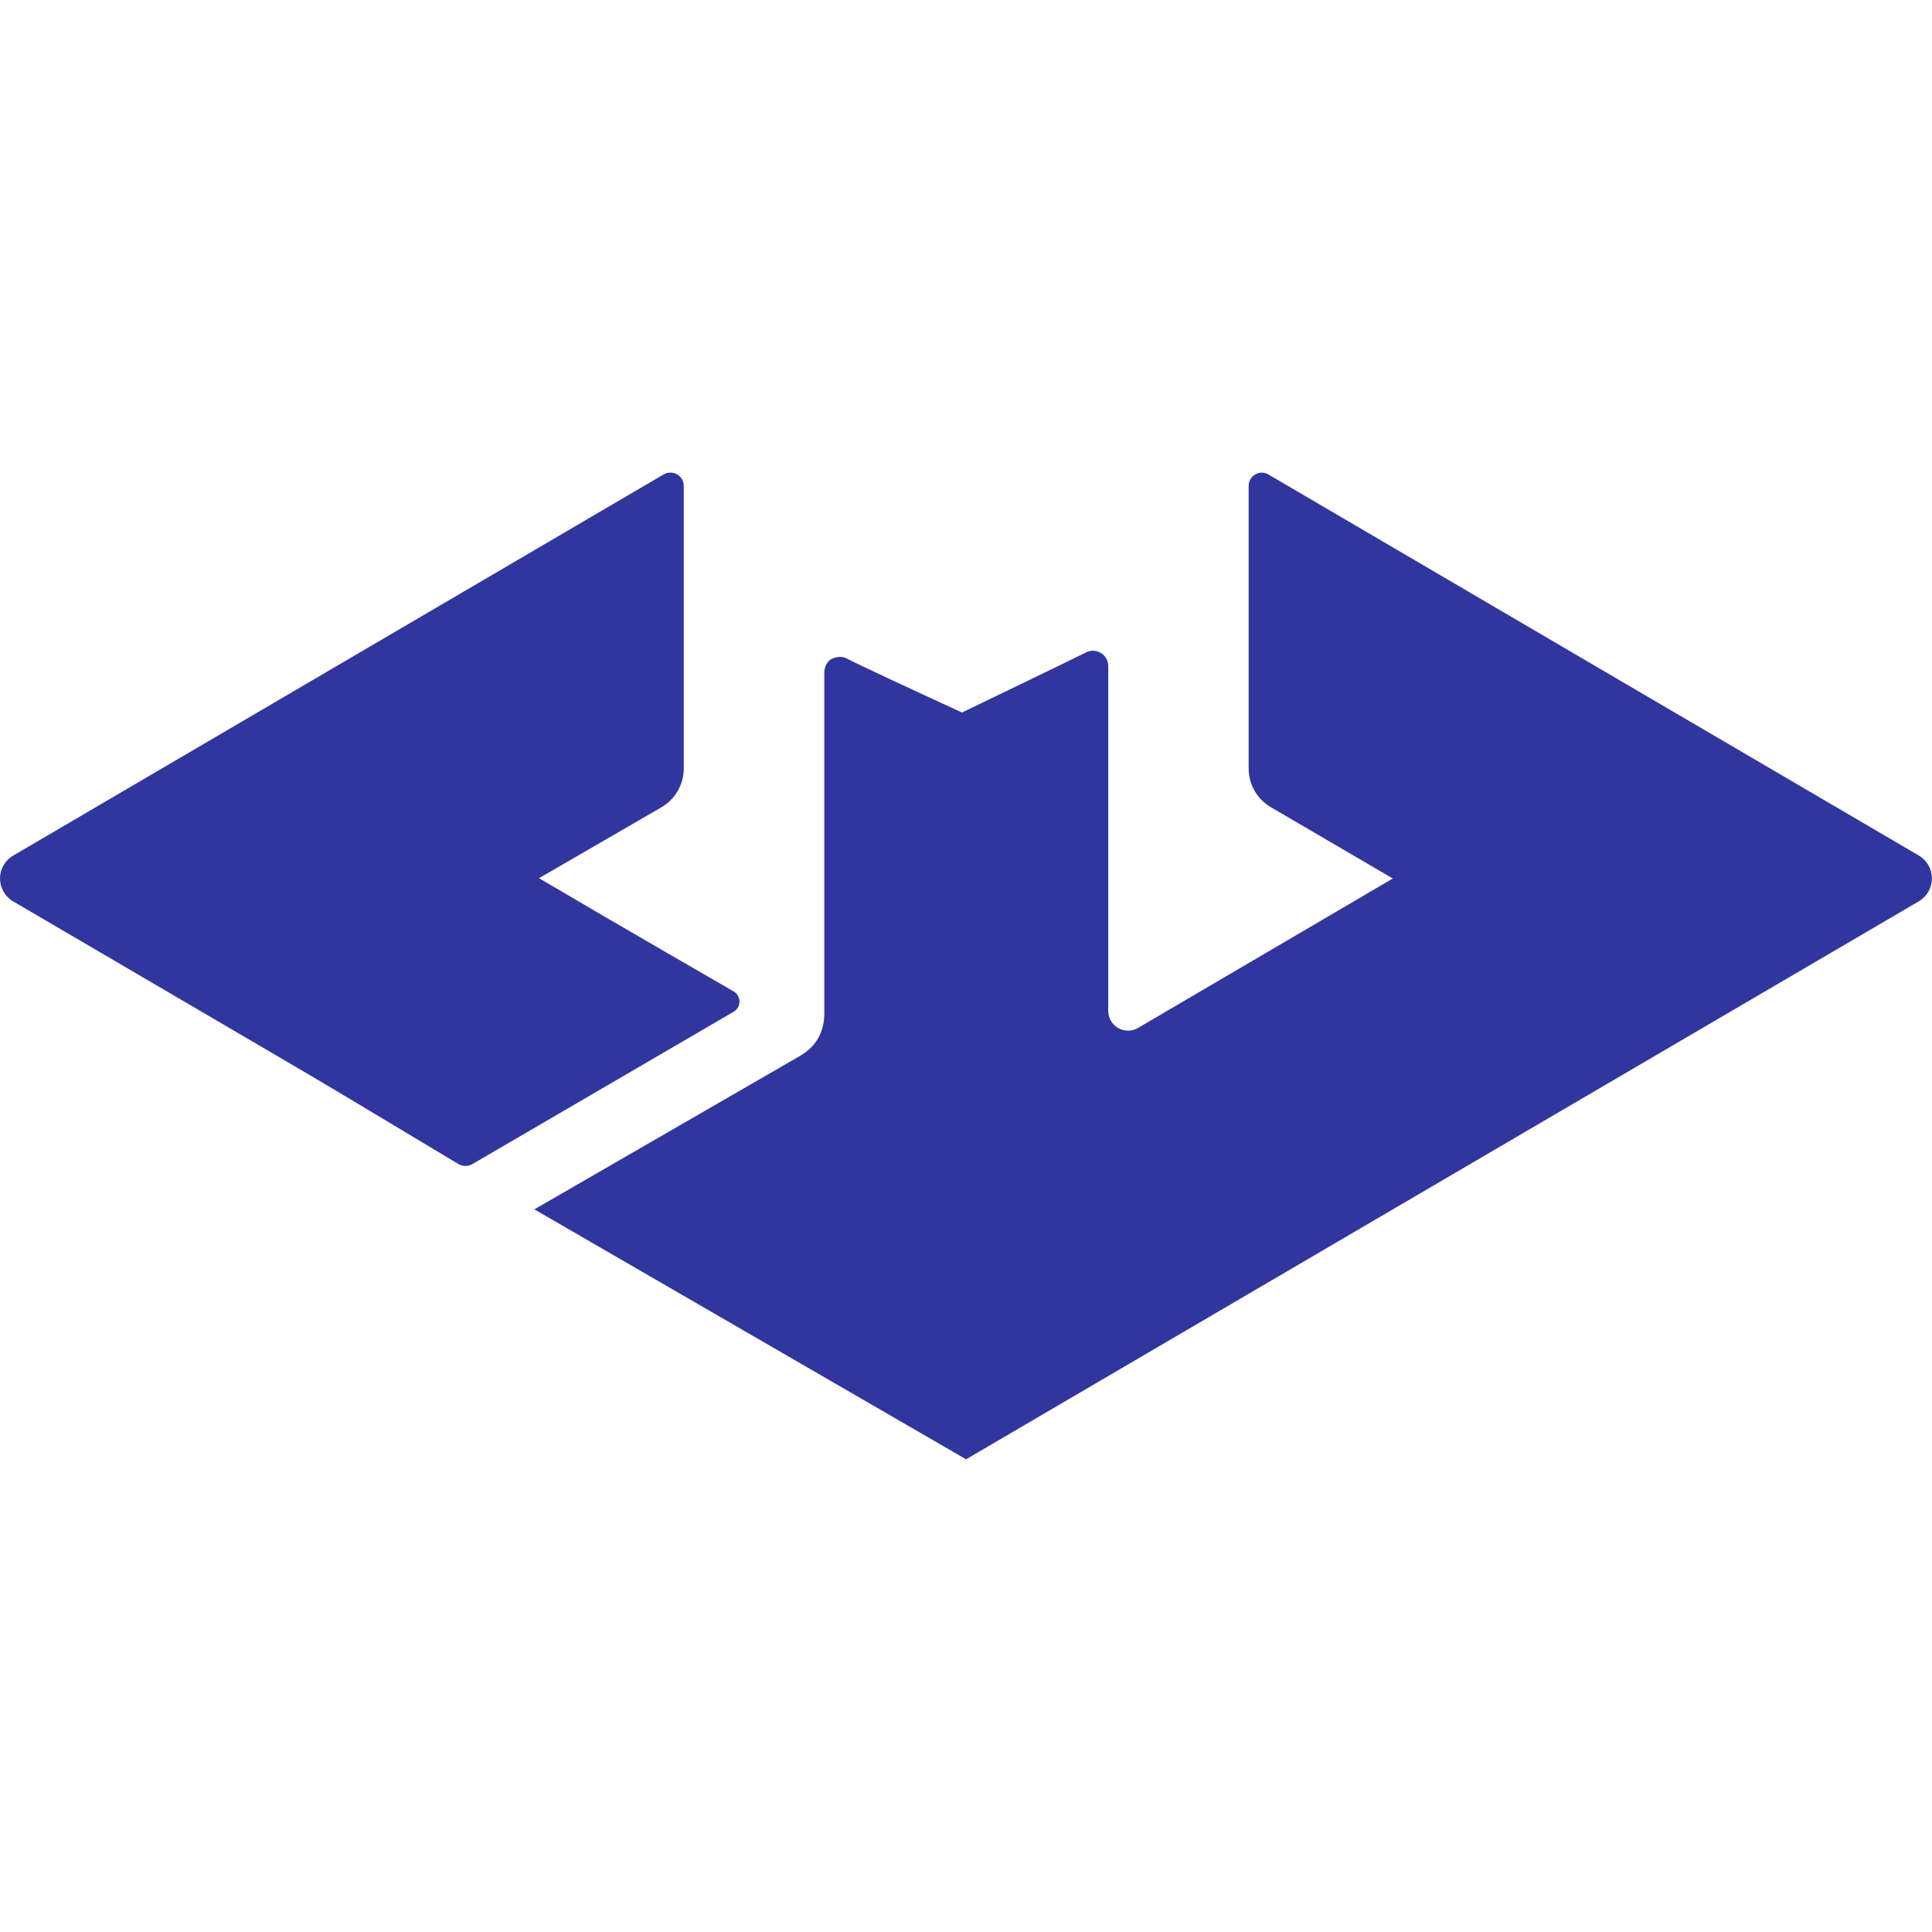
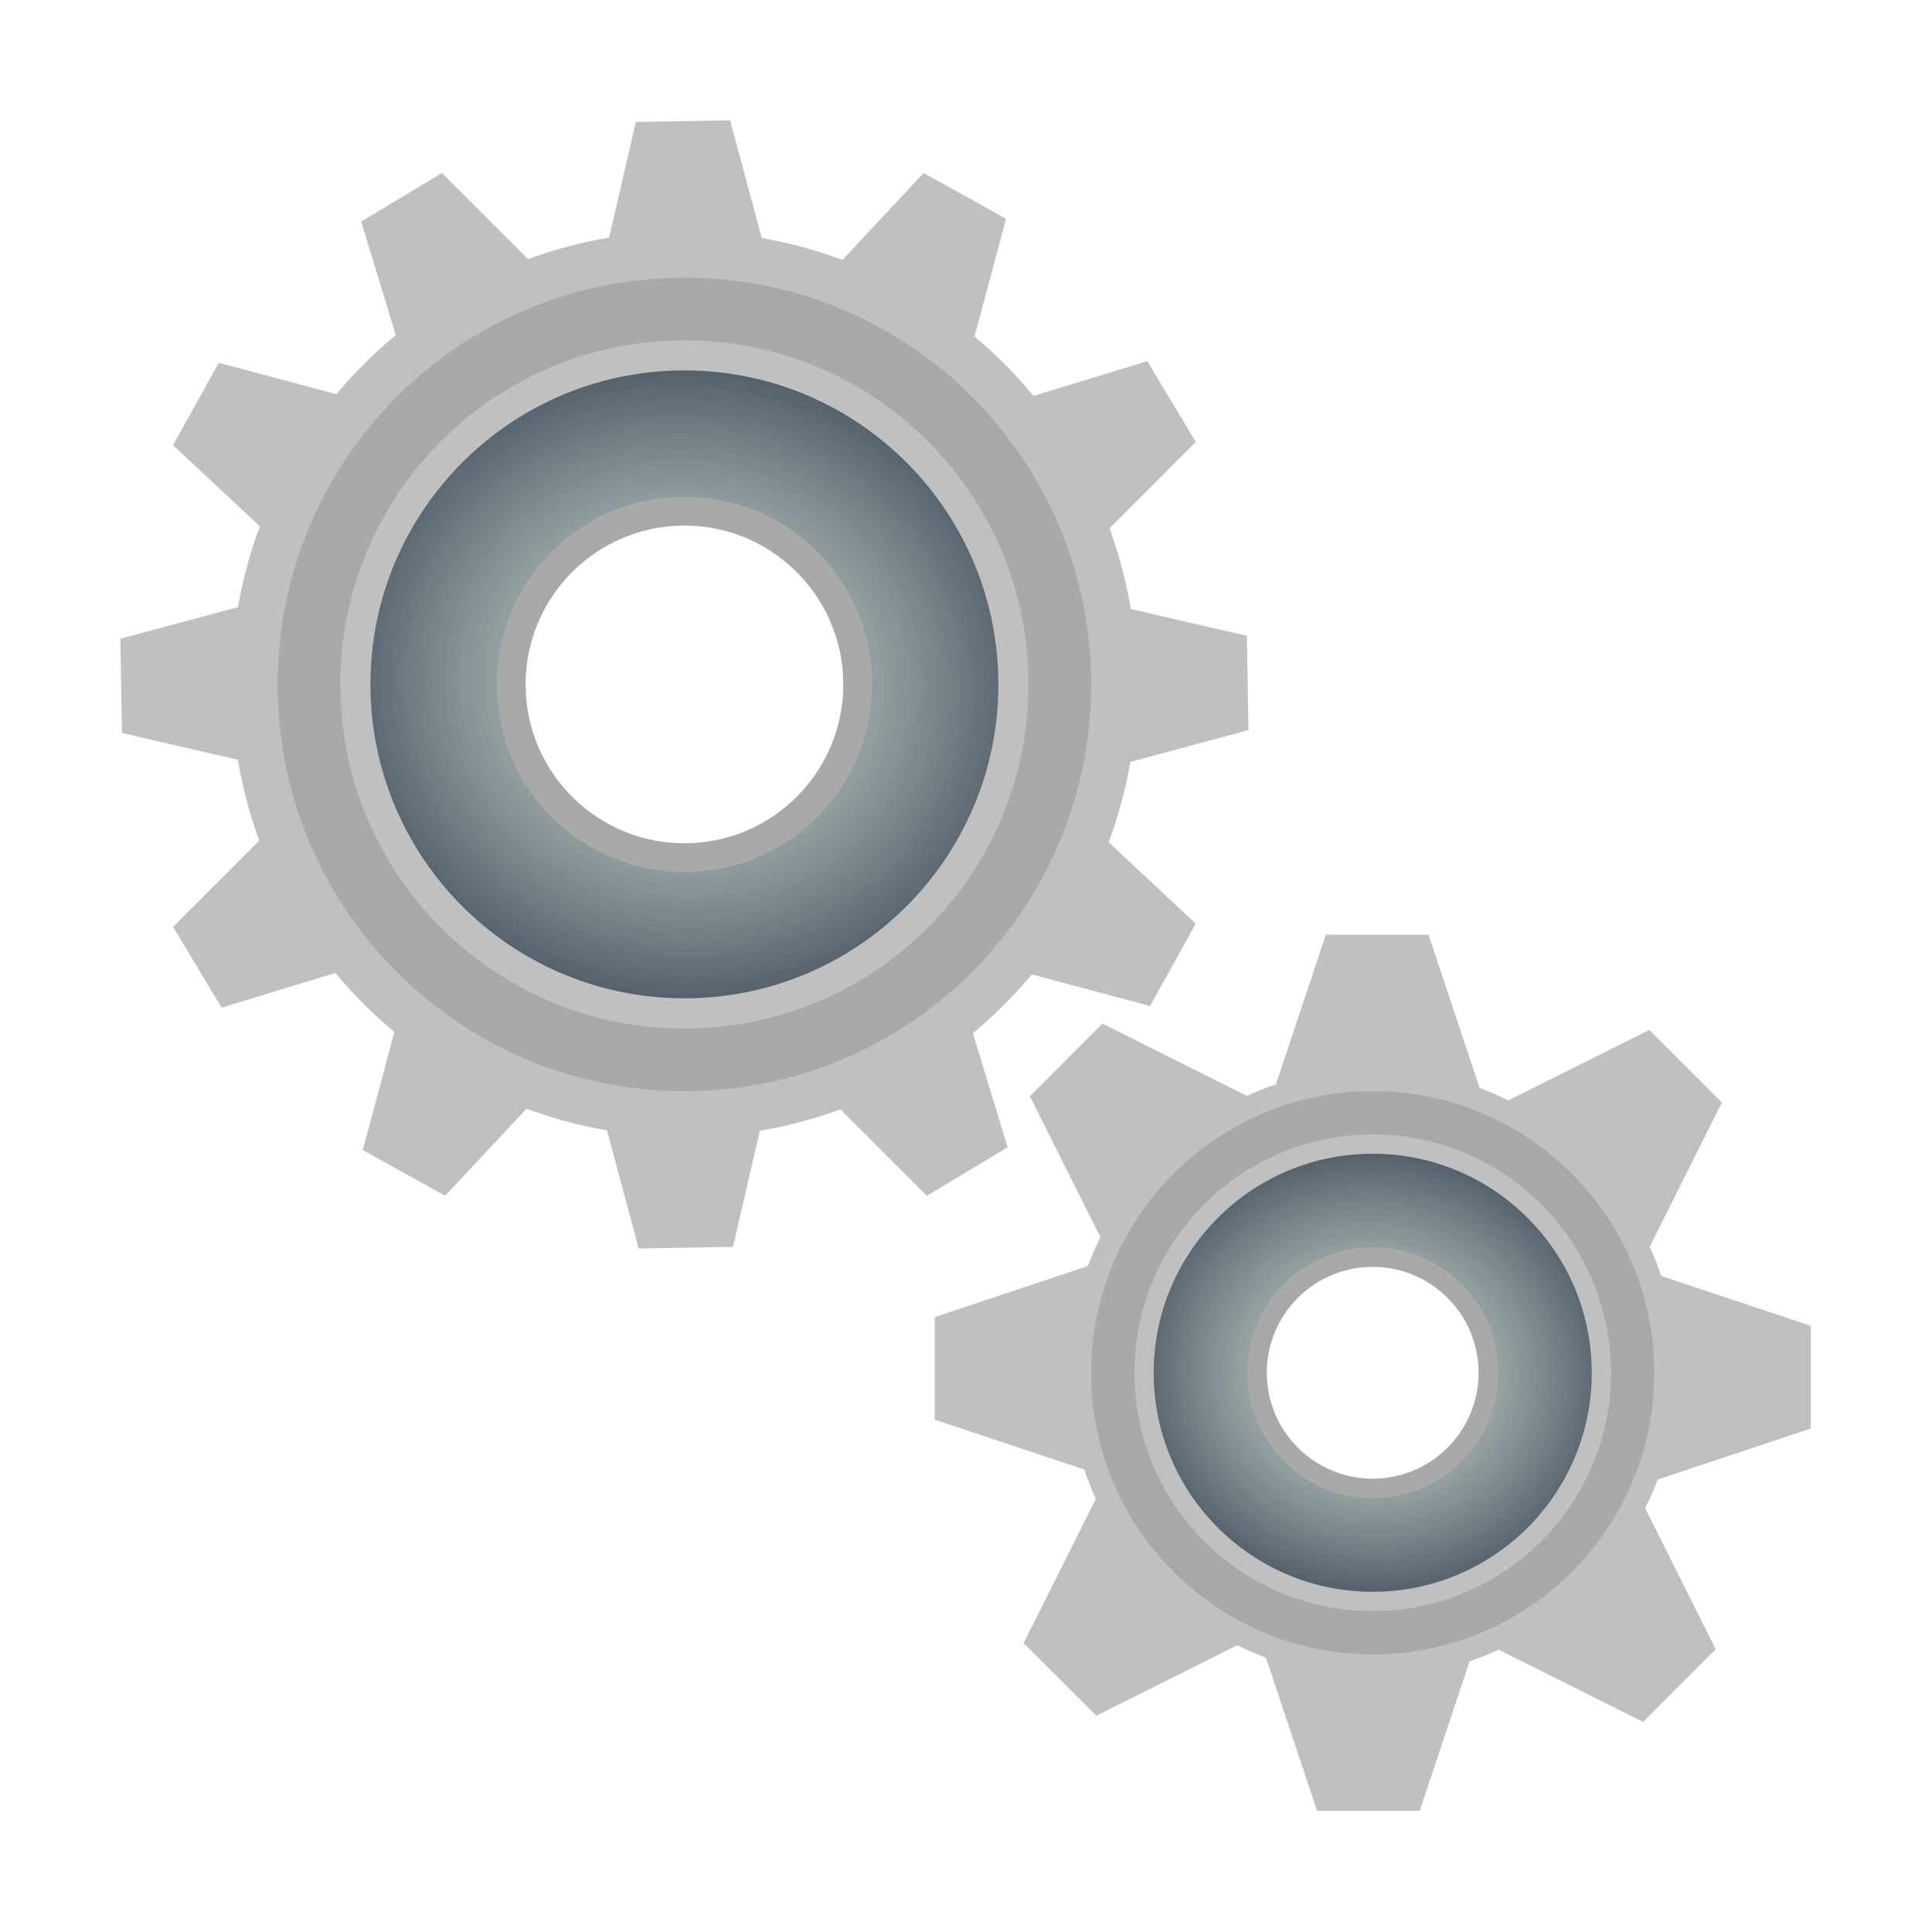
- <svg xmlns="http://www.w3.org/2000/svg" fill="#31369E" role="img" viewBox="0 0 24 24">
-   <path d="M8.326 5.871a.165.165 0 0 0-.083.023L.163 10.629a.329.329 0 0 0 0 .568c.73.427 1.586.928 2.965 1.736l0-0c.177.103.364.213.667.391.306.179 1.555.929 1.898 1.135a.172.172 0 0 0 .176.001l3.245-1.892a.145.145 0 0 0 .072-.126.146.146 0 0 0-.072-.126c-.412-.238-1.294-.748-1.625-.942l-.793-.465c.423-.246 1.222-.706 1.521-.881a.558.558 0 0 0 .277-.482V6.037a.166.166 0 0 0-.166-.166m7.349 0a.165.165 0 0 0-.166.166v3.509a.558.558 0 0 0 .277.482c.295.172 1.246.728 1.514.885l-3.164 1.856a.246.246 0 0 1-.371-.212V8.274a.19.19 0 0 0-.092-.163.19.19 0 0 0-.186-.006c-.121.063-1.095.532-1.539.746-.635-.292-1.249-.577-1.433-.672-.059-.031-.126-.021-.186.006-.05.023-.091.096-.091.163v4.208c0 .088.011.381-.304.562L6.638 15.023l5.363 3.105s9.555-5.596 11.836-6.932a.33.33 0 0 0 0-.568l-2.815-1.649 0-0-.214-.125-.002-.001-5.049-2.959a.165.165 0 0 0-.083-.023z" />
+ <svg xmlns="http://www.w3.org/2000/svg" xmlns:xlink="http://www.w3.org/1999/xlink" viewBox="0 0 32 32">
+   <defs>
+     <radialGradient id="a" cx="22.737" cy="22.737" r="3.628" gradientTransform="translate(-4.708 41.626) rotate(-81.5) scale(1 1.071)" gradientUnits="userSpaceOnUse">
+       <stop offset="0" stop-color="#bedcdc" />
+       <stop offset="0.5" stop-color="#8e9e9e" stop-opacity="0.74" />
+       <stop offset="1" stop-color="#404f5c" stop-opacity="0.84" />
+     </radialGradient>
+     <radialGradient id="b" cx="11.336" cy="11.336" r="5.201" gradientTransform="translate(-2.347 20.753) rotate(-81.5) scale(1 1.071)" xlink:href="#a" />
+   </defs>
+   <polygon points="24.811 27.318 27.215 24.914 28.417 27.318 27.215 28.52 24.811 27.318" style="fill:silver" />
+   <polygon points="20.964 27.443 24.365 27.443 23.515 29.993 21.815 29.993 20.964 27.443" style="fill:silver" />
+   <polygon points="18.157 24.811 20.561 27.215 18.157 28.417 16.954 27.215 18.157 24.811" style="fill:silver" />
+   <polygon points="18.032 20.964 18.032 24.365 15.482 23.515 15.482 21.815 18.032 20.964" style="fill:silver" />
+   <polygon points="20.664 18.157 18.26 20.561 17.058 18.157 18.26 16.954 20.664 18.157" style="fill:silver" />
+   <polygon points="24.51 18.032 21.11 18.032 21.96 15.482 23.66 15.482 24.51 18.032" style="fill:silver" />
+   <polygon points="27.318 20.664 24.914 18.26 27.318 17.058 28.52 18.26 27.318 20.664" style="fill:silver" />
+   <polygon points="27.443 24.51 27.443 21.11 29.993 21.96 29.993 23.66 27.443 24.51" style="fill:silver" />
+   <path d="M27.776,22.737A5.039,5.039,0,1,1,26.3,19.175,5.023,5.023,0,0,1,27.776,22.737Zm-5.039-1.9a1.9,1.9,0,1,0,1.344.557A1.894,1.894,0,0,0,22.737,20.837Z" style="fill:silver" />
+   <path d="M22.656,18.074A4.664,4.664,0,1,0,27.4,22.656,4.664,4.664,0,0,0,22.656,18.074Zm.15,8.61a3.947,3.947,0,1,1,3.877-4.015A3.947,3.947,0,0,1,22.806,26.684Z" style="fill:#a9a9a9" />
+   <path d="M22.674,19.11a3.628,3.628,0,1,0,3.69,3.564A3.628,3.628,0,0,0,22.674,19.11Zm.1,5.7A2.073,2.073,0,1,1,24.811,22.7,2.073,2.073,0,0,1,22.774,24.81Z" style="fill:url(#a)" />
+   <path d="M22.7,20.665A2.073,2.073,0,1,0,24.81,22.7,2.073,2.073,0,0,0,22.7,20.665Zm.067,3.826a1.754,1.754,0,1,1,1.723-1.784A1.754,1.754,0,0,1,22.768,24.491Z" style="fill:#a9a9a9" />
+   <polygon points="6.563 16.976 8.838 18.238 7.374 19.806 6.009 19.049 6.563 16.976" style="fill:silver" />
+   <polygon points="4.382 13.834 5.722 16.064 3.67 16.69 2.866 15.352 4.382 13.834" style="fill:silver" />
+   <polygon points="4.065 10.023 4.11 12.624 2.02 12.14 1.993 10.579 4.065 10.023" style="fill:silver" />
+   <polygon points="5.696 6.563 4.434 8.838 2.866 7.374 3.623 6.009 5.696 6.563" style="fill:silver" />
+   <polygon points="8.838 4.382 6.608 5.722 5.982 3.67 7.32 2.866 8.838 4.382" style="fill:silver" />
+   <polygon points="12.65 4.065 10.048 4.11 10.532 2.02 12.093 1.993 12.65 4.065" style="fill:silver" />
+   <polygon points="16.109 5.696 13.834 4.434 15.298 2.866 16.663 3.623 16.109 5.696" style="fill:silver" />
+   <polygon points="18.29 8.838 16.95 6.608 19.002 5.982 19.806 7.32 18.29 8.838" style="fill:silver" />
+   <polygon points="18.607 12.65 18.562 10.048 20.652 10.532 20.679 12.093 18.607 12.65" style="fill:silver" />
+   <polygon points="16.976 16.109 18.238 13.834 19.806 15.298 19.049 16.663 16.976 16.109" style="fill:silver" />
+   <polygon points="13.834 18.29 16.064 16.95 16.69 19.002 15.352 19.806 13.834 18.29" style="fill:silver" />
+   <polygon points="10.023 18.607 12.624 18.562 12.14 20.652 10.579 20.679 10.023 18.607" style="fill:silver" />
+   <path d="M11.467,18.831a7.5,7.5,0,1,1,5.261-2.288A7.473,7.473,0,0,1,11.467,18.831Zm2.682-7.544a2.814,2.814,0,1,0-.789,2A2.8,2.8,0,0,0,14.149,11.287Z" style="fill:silver" />
+   <path d="M11.218,4.6a6.737,6.737,0,1,0,6.854,6.619A6.737,6.737,0,0,0,11.218,4.6Zm.217,12.436a5.7,5.7,0,1,1,5.6-5.8A5.7,5.7,0,0,1,11.436,17.036Z" style="fill:#a9a9a9" />
+   <path d="M11.245,6.136a5.2,5.2,0,1,0,5.29,5.109A5.2,5.2,0,0,0,11.245,6.136Zm.14,8.036a2.837,2.837,0,1,1,2.787-2.886A2.837,2.837,0,0,1,11.386,14.172Z" style="fill:url(#b)" />
+   <path d="M11.282,8.227a3.109,3.109,0,1,0,3.163,3.055A3.109,3.109,0,0,0,11.282,8.227Zm.1,5.74a2.631,2.631,0,1,1,2.585-2.677A2.631,2.631,0,0,1,11.382,13.967Z" style="fill:#a9a9a9" />
</svg>
